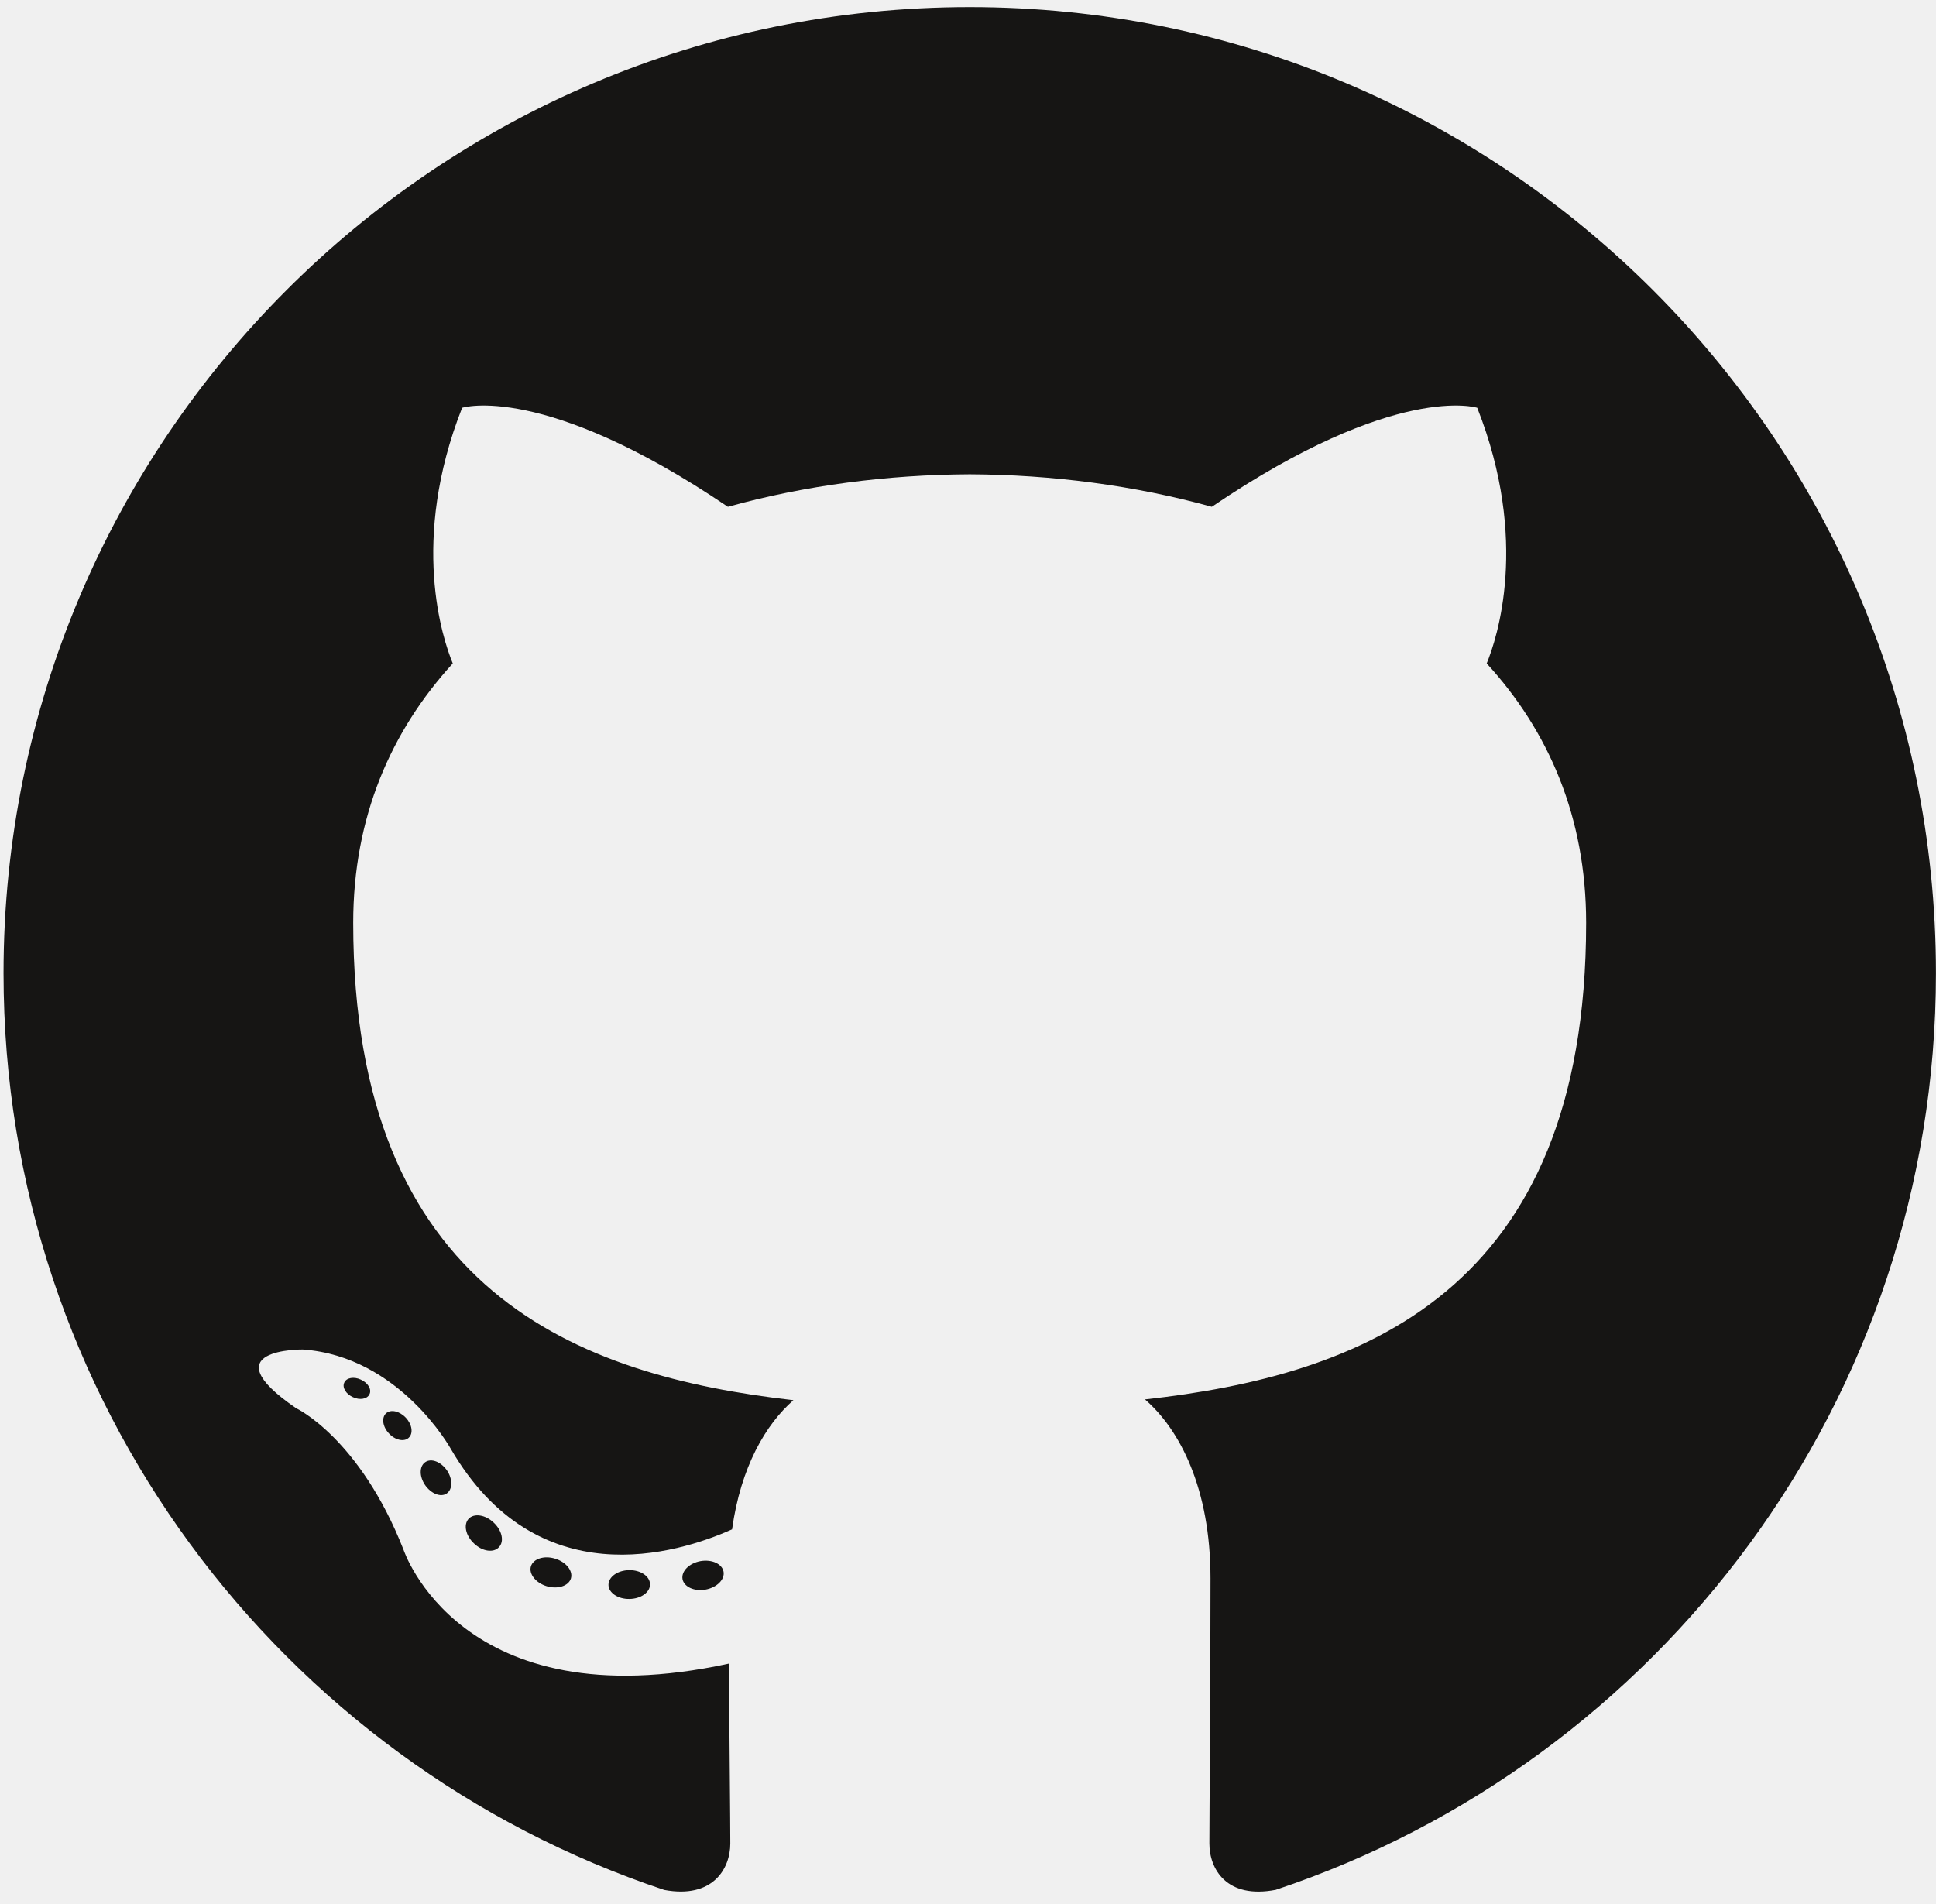
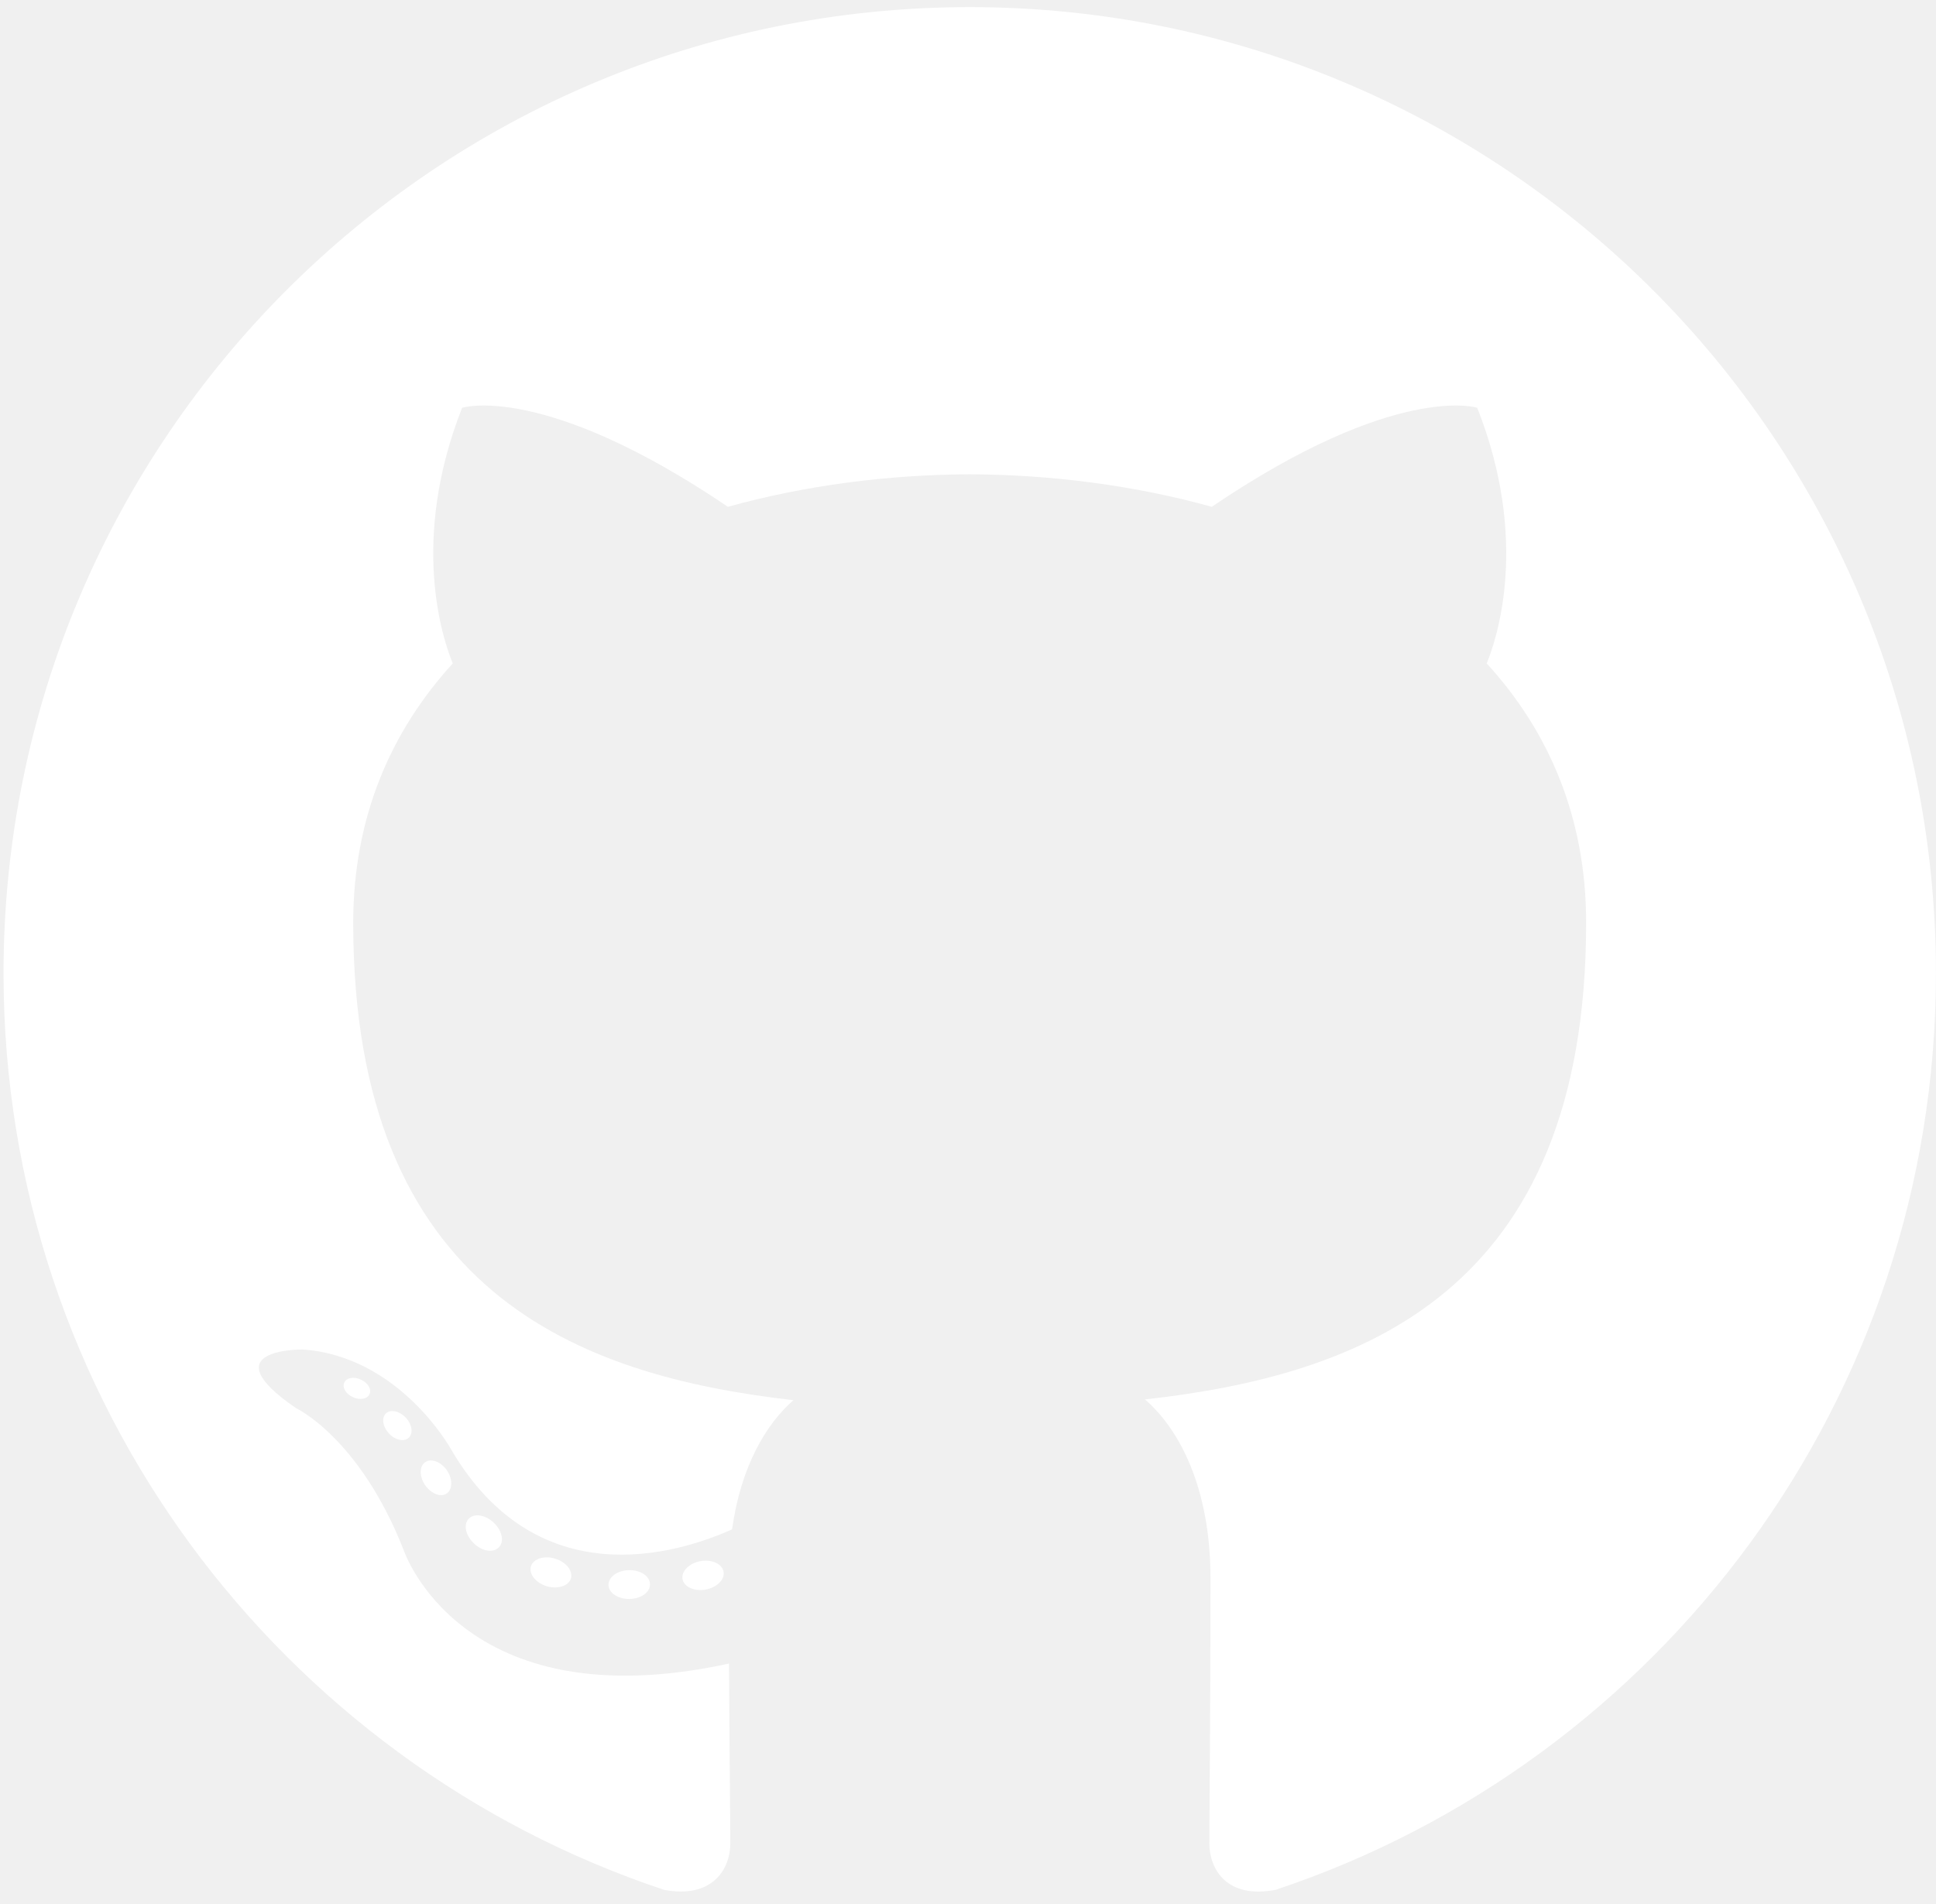
<svg xmlns="http://www.w3.org/2000/svg" width="121px" height="119px" viewBox="0 0 121 119" version="1.1">
  <defs />
  <g id="Page-1" stroke="none" stroke-width="1" fill="none" fill-rule="evenodd">
-     <g id="GitHub-Mark" transform="translate(-290, -6)" fill="#161514">
+     <g id="GitHub-Mark" transform="translate(-290, -6)" fill="#ffffff">
      <path d="M350.609,6.445 C317.262,6.445 290.221,33.481 290.221,66.833 C290.221,93.514 307.524,116.15 331.518,124.135 C334.536,124.694 335.644,122.825 335.644,121.23 C335.644,119.79 335.588,115.033 335.562,109.987 C318.762,113.64 315.217,102.862 315.217,102.862 C312.47,95.882 308.512,94.026 308.512,94.026 C303.033,90.278 308.925,90.355 308.925,90.355 C314.989,90.781 318.182,96.578 318.182,96.578 C323.568,105.81 332.309,103.141 335.755,101.598 C336.297,97.695 337.862,95.031 339.589,93.523 C326.176,91.996 312.076,86.818 312.076,63.679 C312.076,57.086 314.435,51.699 318.298,47.47 C317.671,45.949 315.604,39.807 318.883,31.489 C318.883,31.489 323.954,29.866 335.494,37.679 C340.311,36.341 345.477,35.67 350.609,35.647 C355.741,35.67 360.911,36.341 365.737,37.679 C377.263,29.866 382.327,31.489 382.327,31.489 C385.614,39.807 383.546,45.949 382.919,47.47 C386.791,51.699 389.134,57.086 389.134,63.679 C389.134,86.873 375.007,91.98 361.56,93.475 C363.726,95.349 365.656,99.024 365.656,104.658 C365.656,112.738 365.586,119.241 365.586,121.23 C365.586,122.837 366.673,124.72 369.734,124.127 C393.715,116.133 410.996,93.505 410.996,66.833 C410.996,33.481 383.959,6.445 350.609,6.445" id="Fill-5" />
      <path d="M313.093,93.149 C312.96,93.449 312.488,93.539 312.058,93.333 C311.62,93.136 311.374,92.727 311.516,92.426 C311.646,92.117 312.119,92.031 312.556,92.238 C312.995,92.435 313.245,92.848 313.093,93.149" id="Fill-6" />
      <path d="M315.539,95.877 C315.251,96.144 314.688,96.02 314.306,95.598 C313.911,95.177 313.837,94.614 314.129,94.343 C314.426,94.076 314.972,94.201 315.368,94.622 C315.763,95.048 315.84,95.607 315.539,95.877" id="Fill-7" />
      <path d="M317.92,99.355 C317.55,99.612 316.945,99.371 316.571,98.834 C316.201,98.297 316.201,97.653 316.579,97.395 C316.954,97.137 317.55,97.369 317.929,97.902 C318.298,98.448 318.298,99.092 317.92,99.355" id="Fill-8" />
      <path d="M321.182,102.715 C320.851,103.08 320.146,102.982 319.63,102.484 C319.102,101.997 318.955,101.306 319.287,100.941 C319.622,100.575 320.331,100.678 320.851,101.172 C321.375,101.658 321.535,102.354 321.182,102.715" id="Fill-9" />
      <path d="M325.682,104.666 C325.536,105.139 324.857,105.354 324.173,105.153 C323.49,104.946 323.043,104.392 323.181,103.914 C323.323,103.438 324.005,103.214 324.694,103.429 C325.376,103.635 325.824,104.185 325.682,104.666" id="Fill-10" />
      <path d="M330.624,105.028 C330.641,105.526 330.061,105.939 329.343,105.948 C328.621,105.964 328.037,105.561 328.029,105.071 C328.029,104.568 328.596,104.159 329.318,104.147 C330.036,104.133 330.624,104.533 330.624,105.028" id="Fill-11" />
      <path d="M335.223,104.245 C335.309,104.731 334.81,105.23 334.097,105.363 C333.396,105.491 332.747,105.191 332.658,104.709 C332.571,104.211 333.079,103.712 333.779,103.583 C334.493,103.459 335.132,103.751 335.223,104.245" id="Fill-12" />
    </g>
  </g>
</svg>
